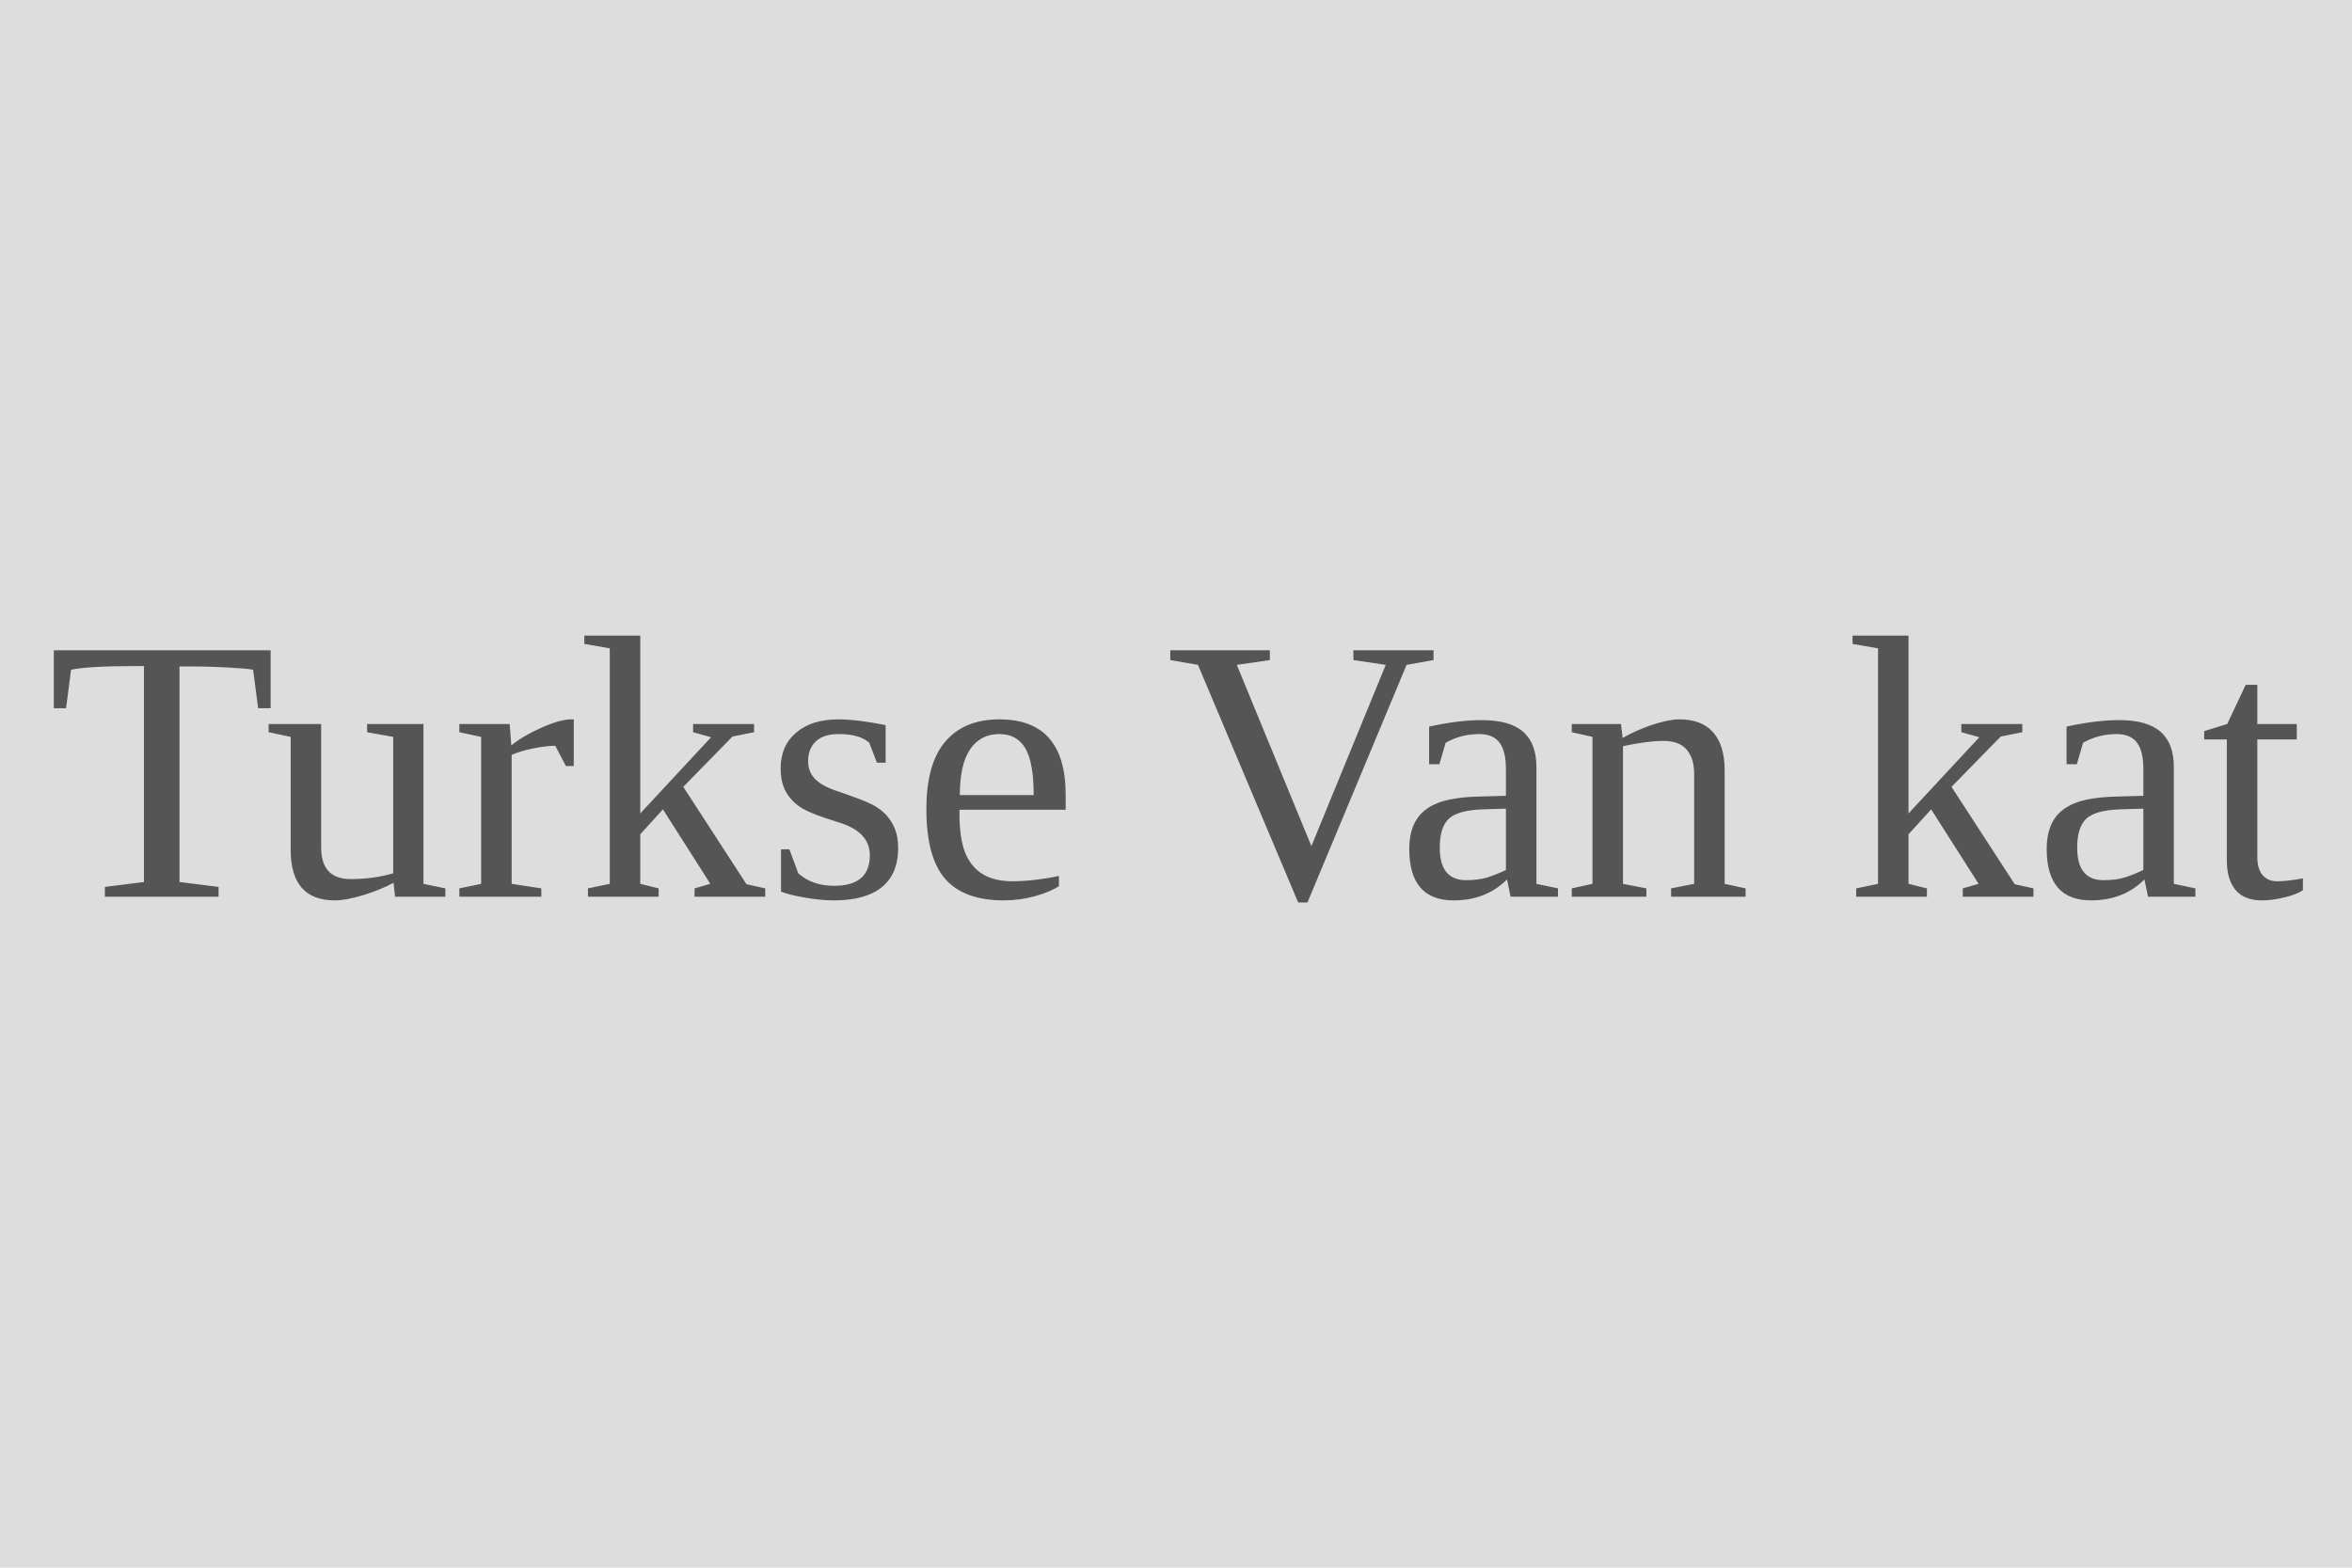
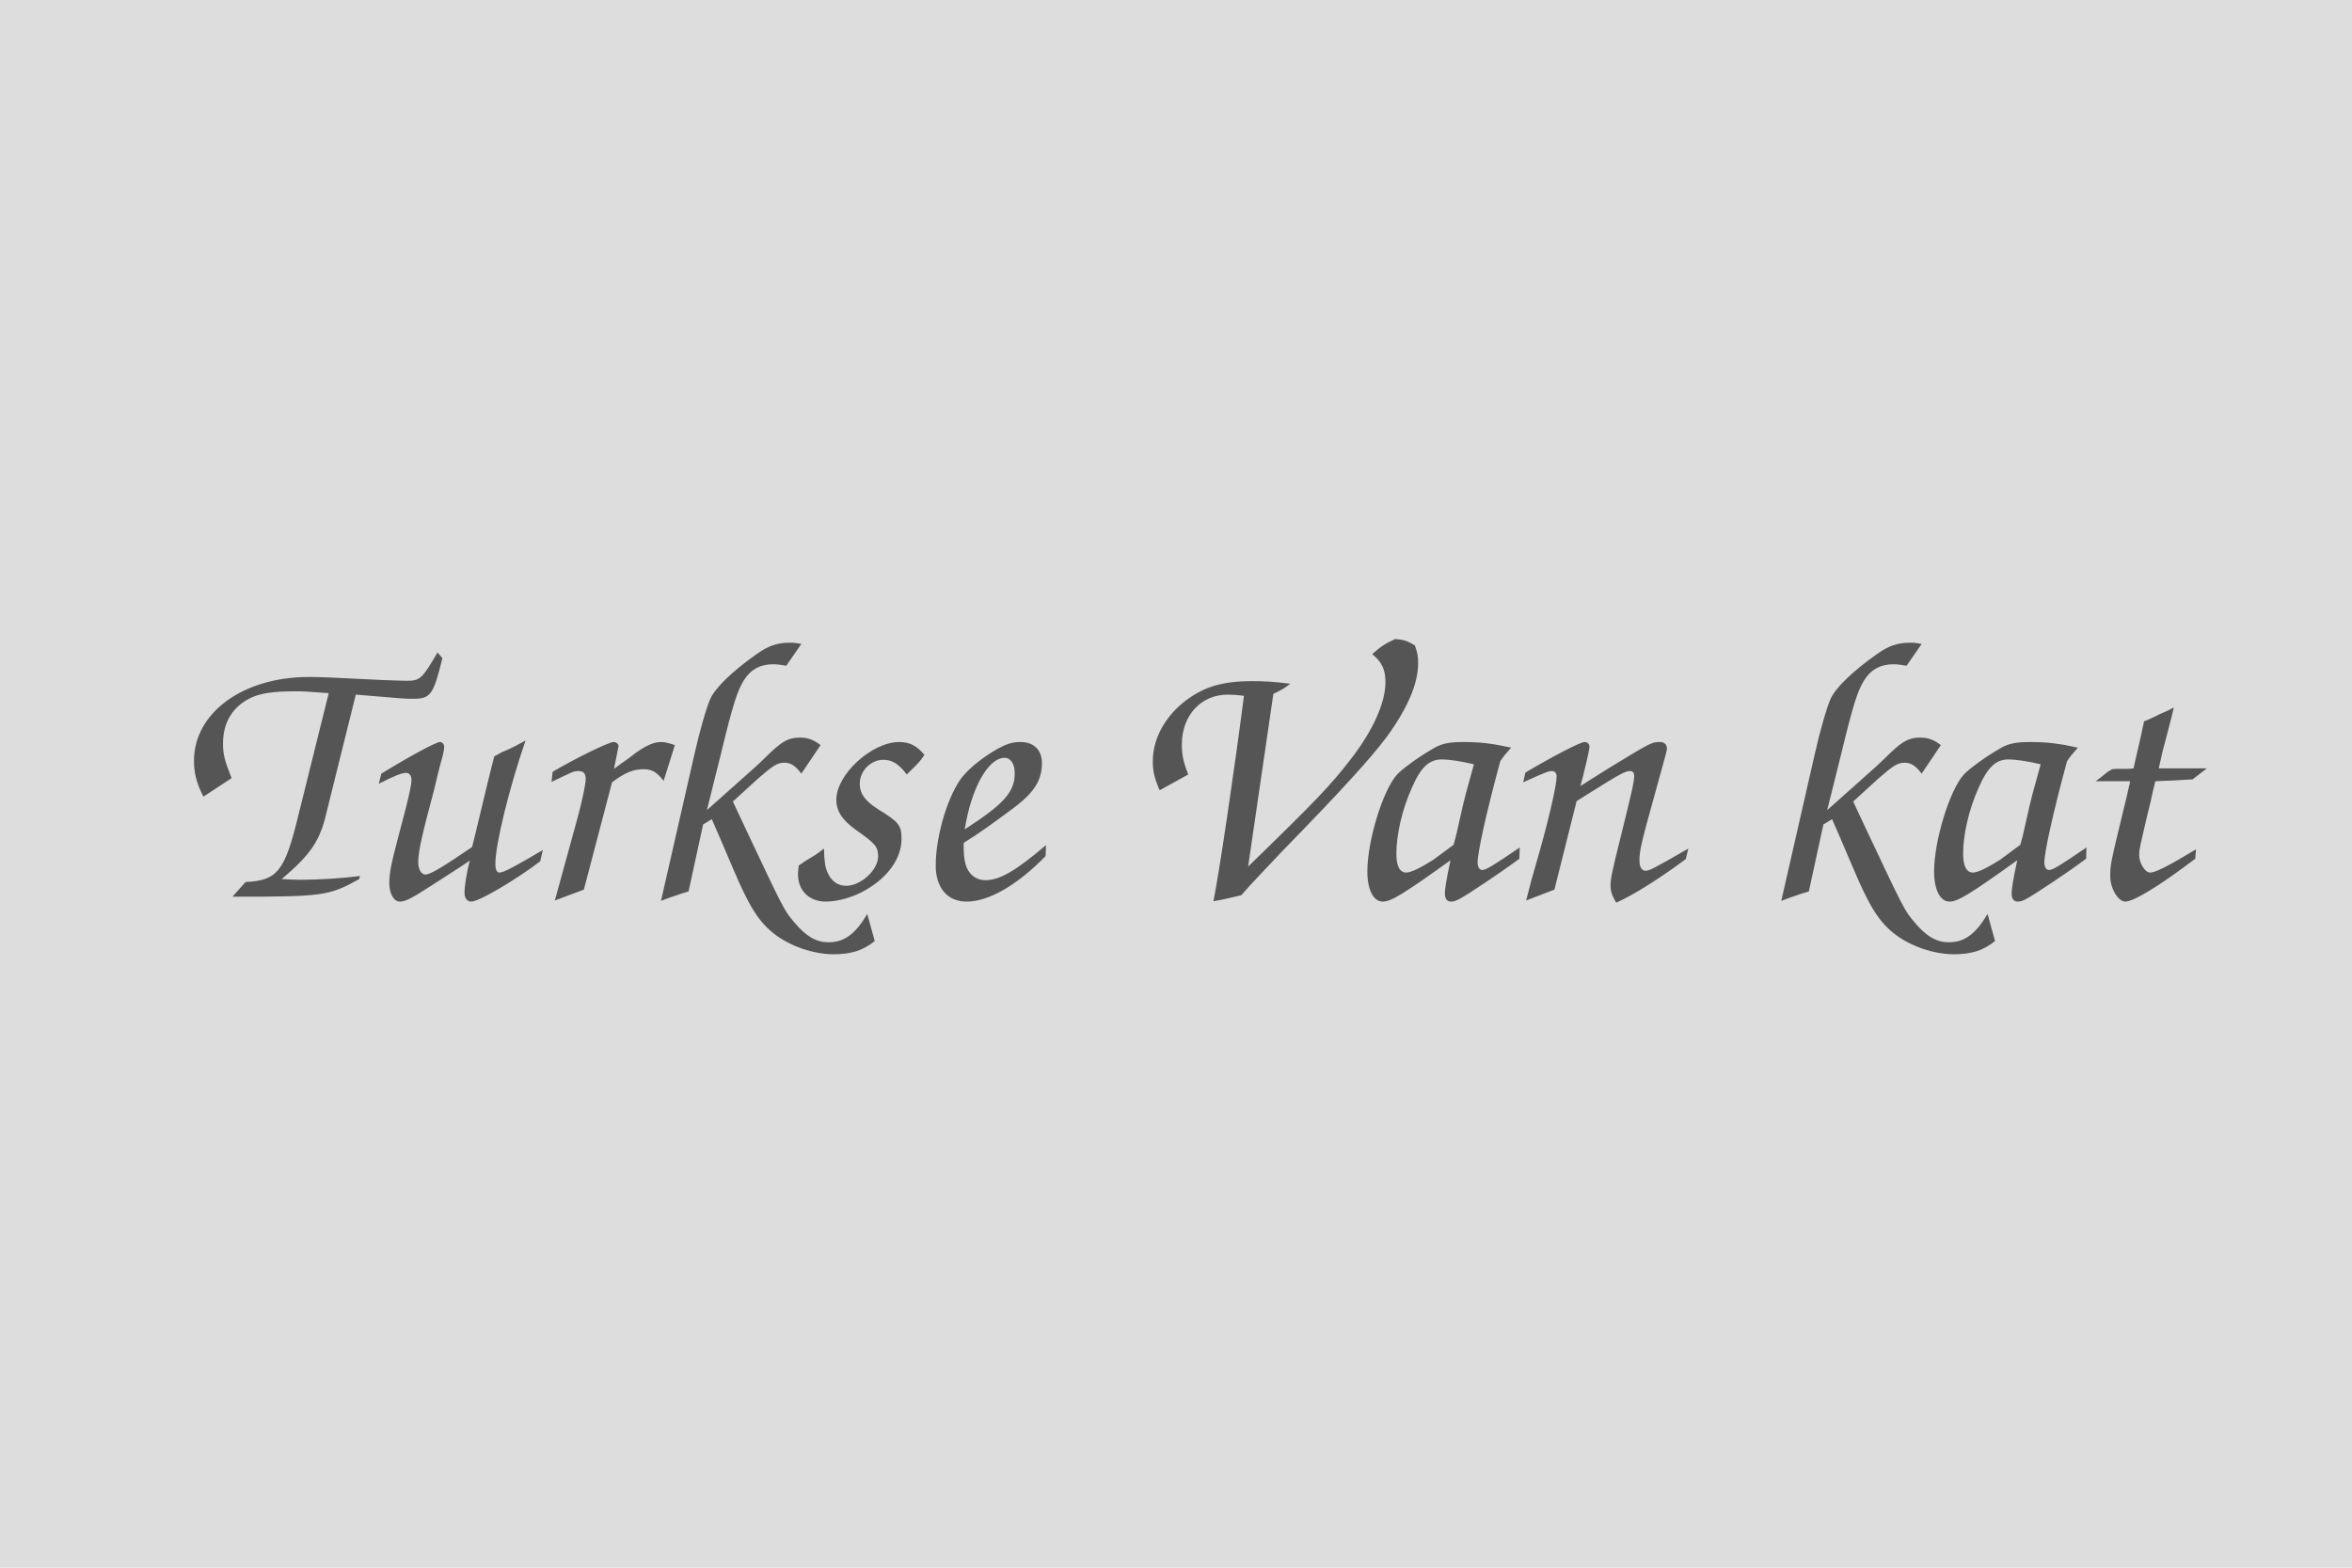
<svg xmlns="http://www.w3.org/2000/svg" width="300" height="200" viewBox="0 0 300 200">
  <rect width="100%" height="100%" fill="#ddd" />
-   <text x="50%" y="50%" text-anchor="middle" fill="#555" font-size="48" dy=".3em">Turkse Van kat</text>
+   <text font-family="Comic Sans MS, Comic Sans, cursive" x="50%" y="50%" text-anchor="middle" fill="#555" font-size="48" dy=".3em">Turkse Van kat</text>
</svg>
